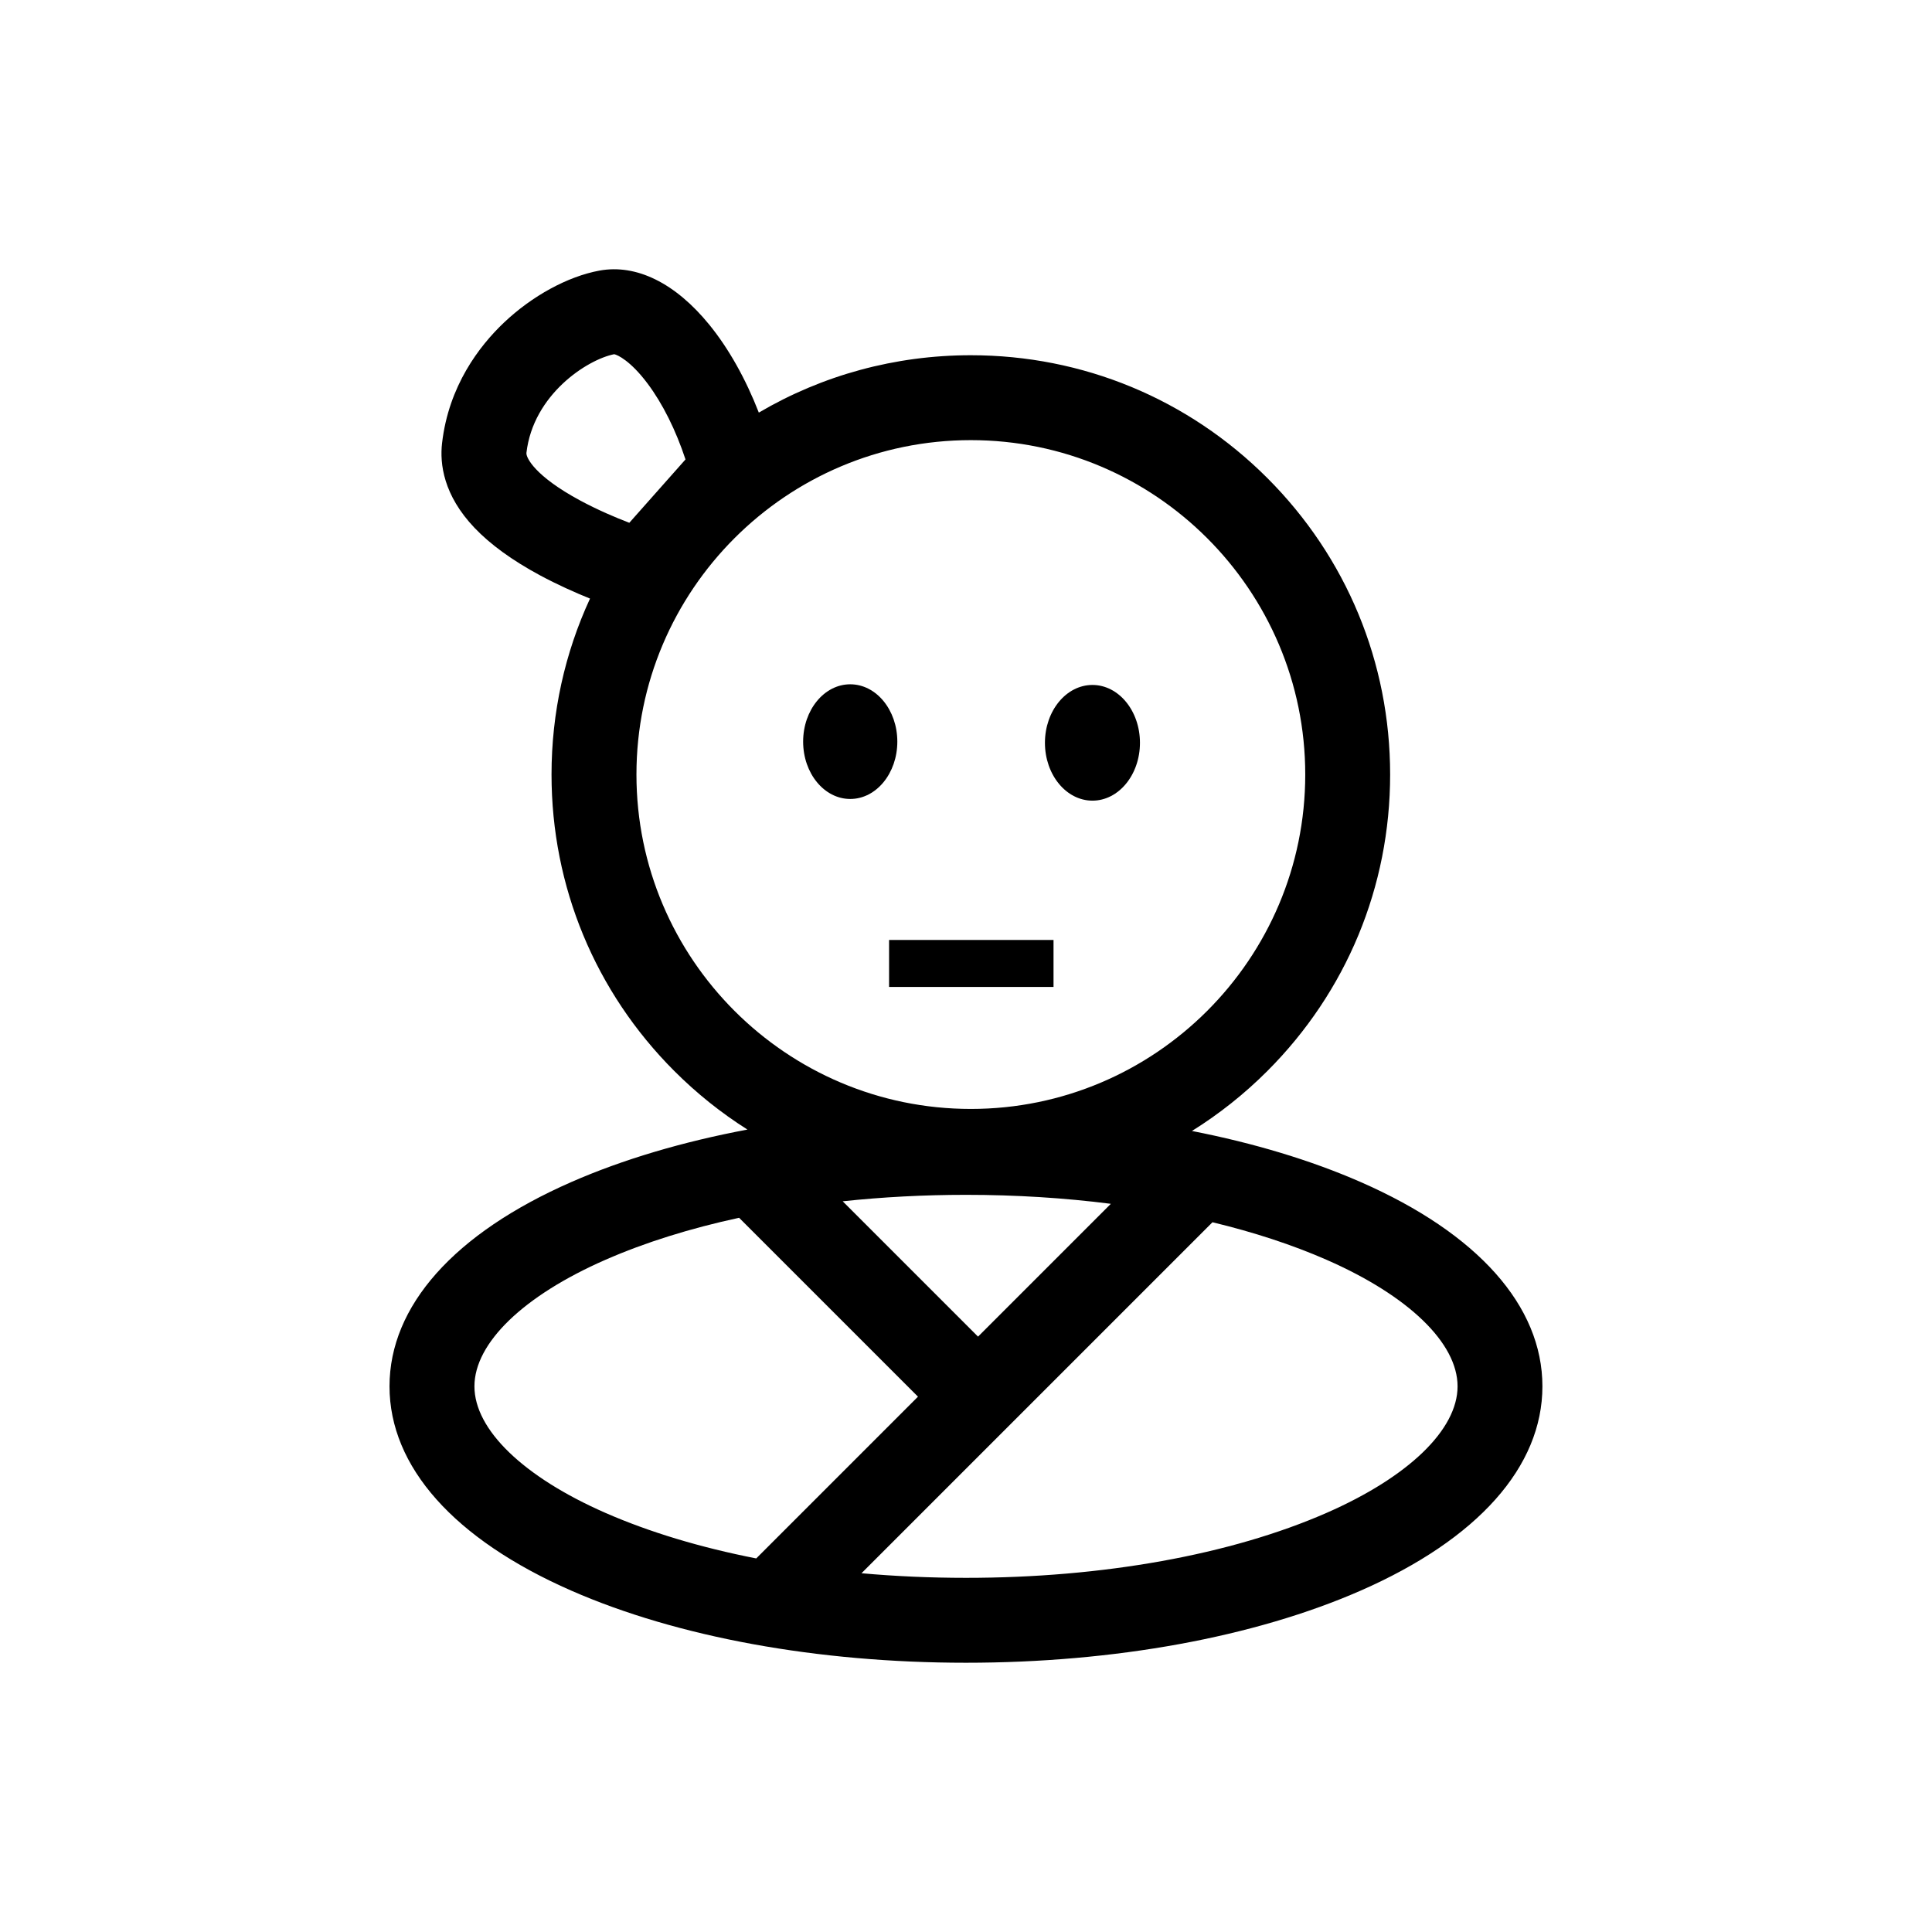
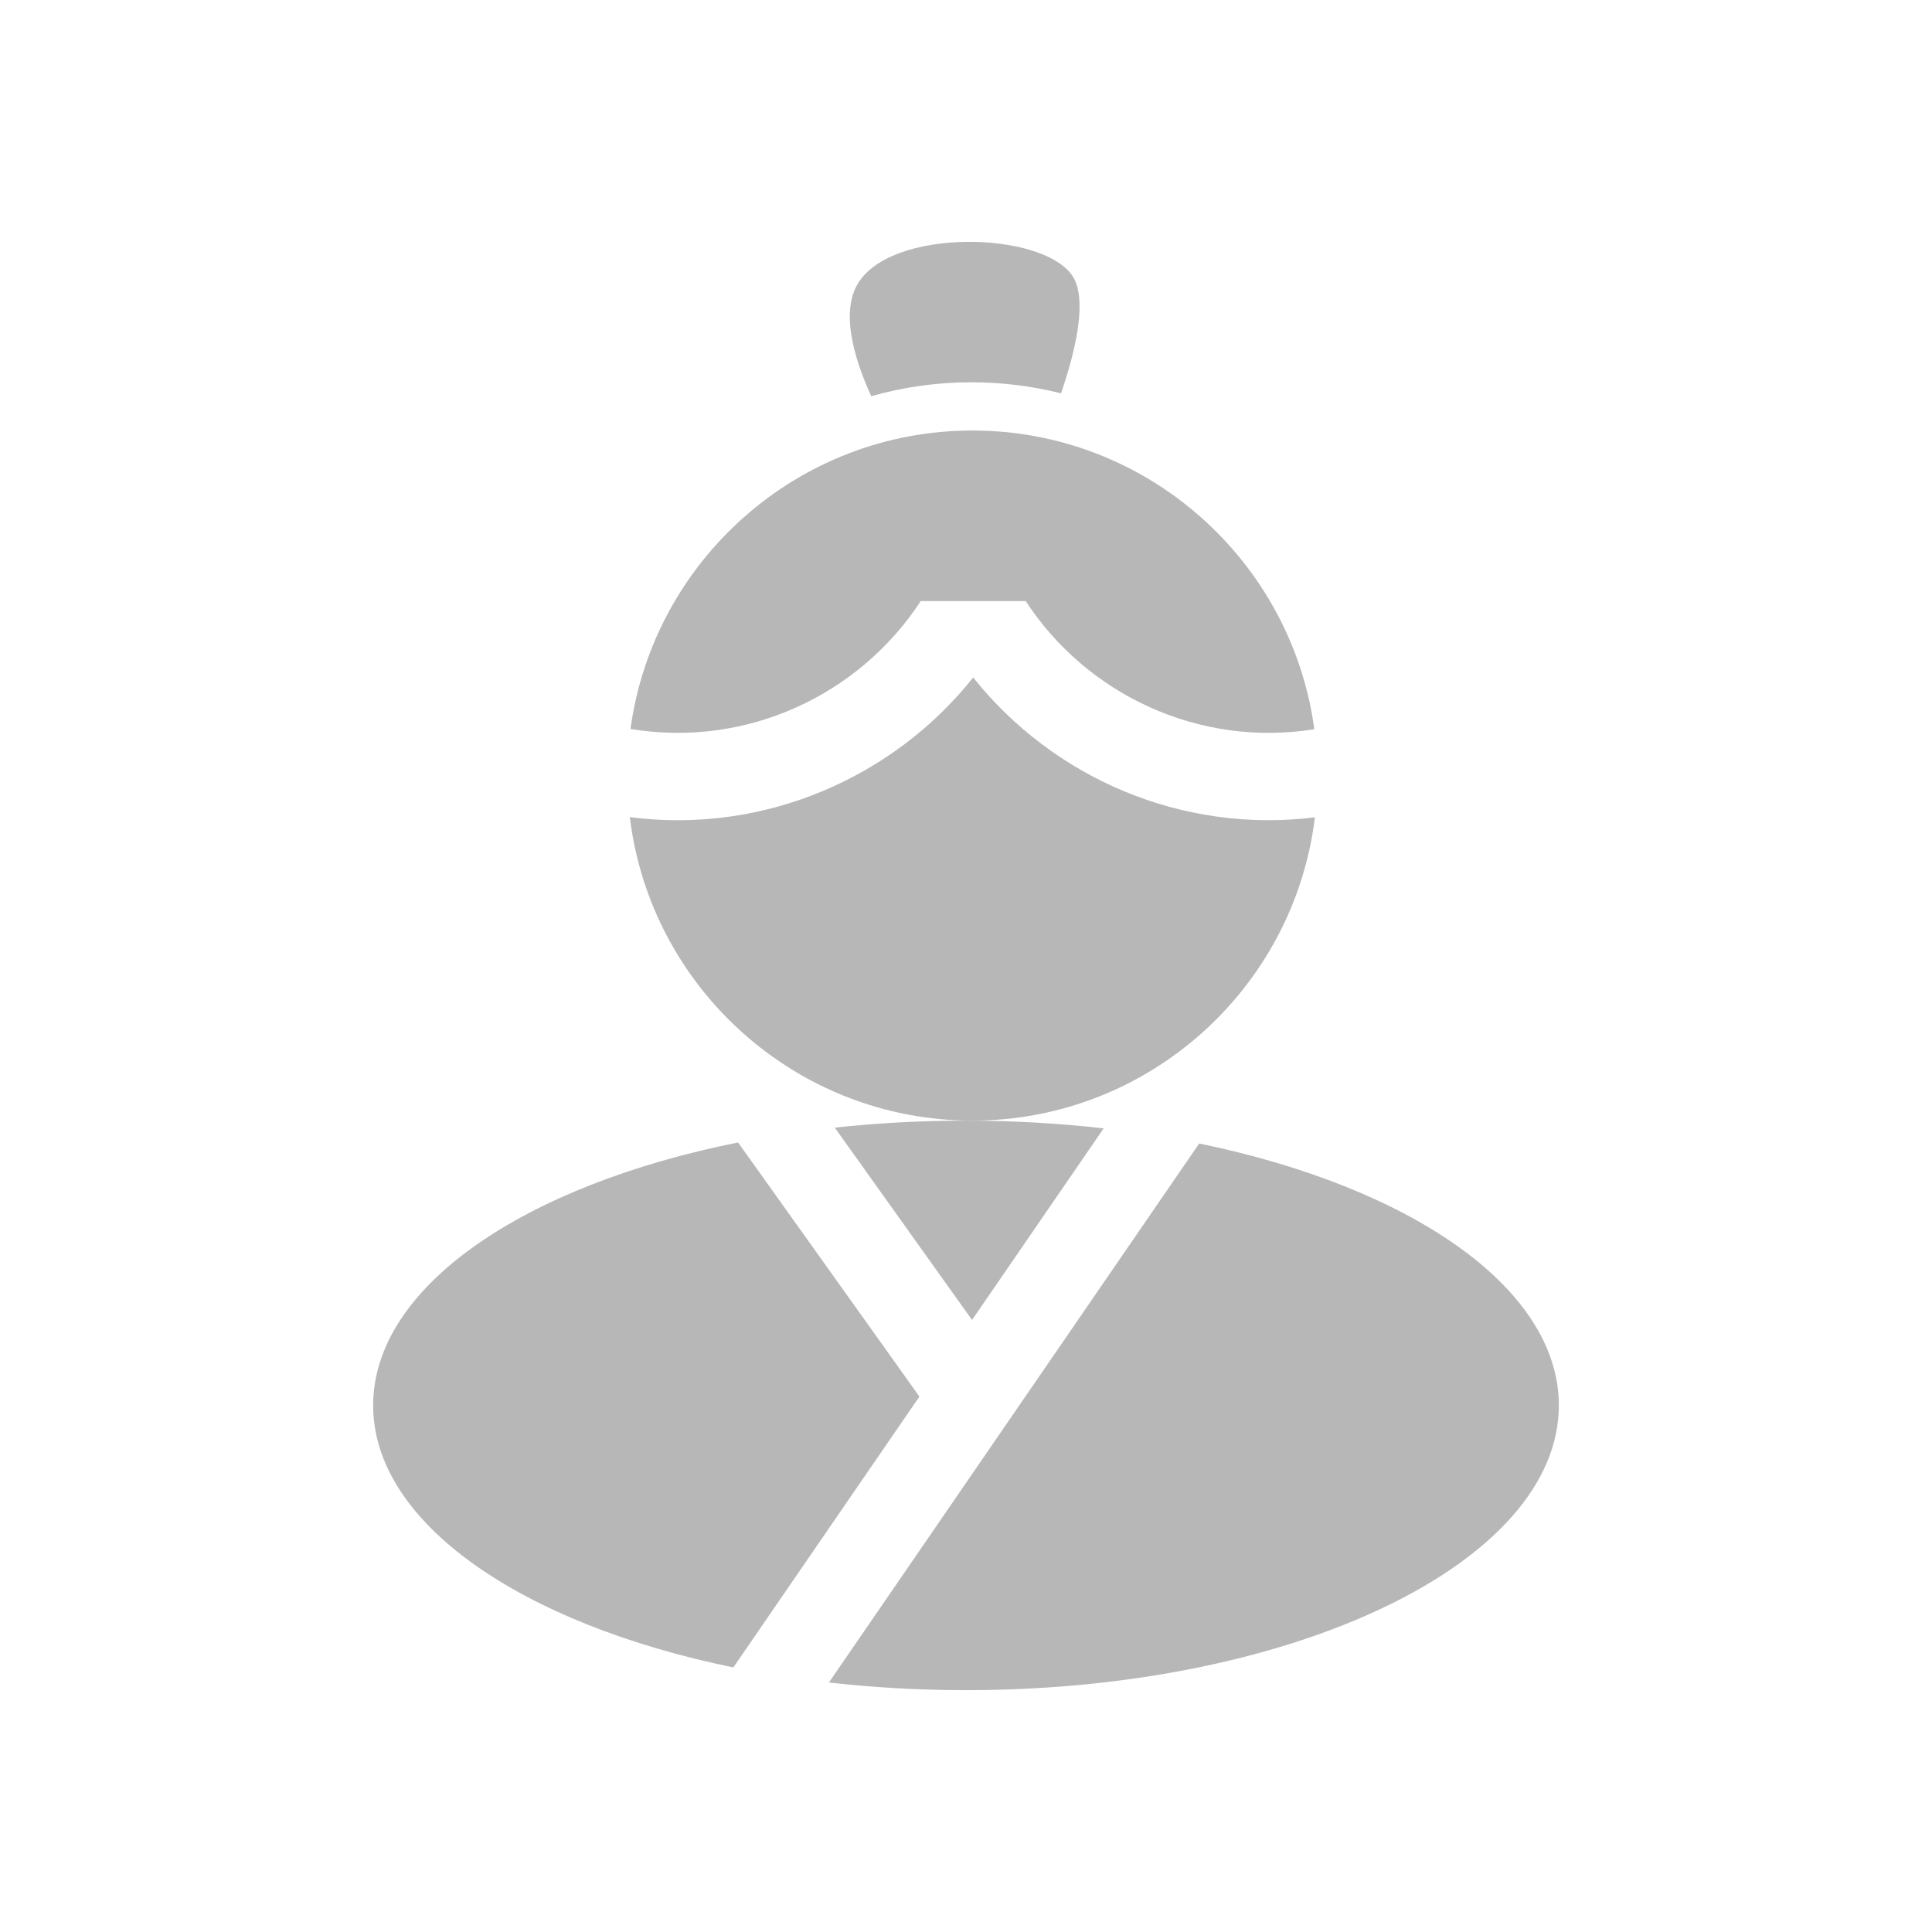
<svg xmlns="http://www.w3.org/2000/svg" version="1.1" id="图层_1" x="0px" y="0px" viewBox="0 0 1024 1024" style="enable-background:new 0 0 1024 1024;" xml:space="preserve">
+   <style type="text/css">
+ 	.st0{fill:#B7B7B7;}
+ </style>
  <g>
-     <ellipse cx="450.64" cy="393.08" rx="24.96" ry="30.39" />
-     <ellipse cx="579.02" cy="393.7" rx="25.18" ry="30.66" />
-     <rect x="471.23" y="498.2" width="87.16" height="24.9" />
-     <path d="M721.16,626.5c-26.32-11.53-56.59-20.64-89.41-27.06c14.32-8.92,27.73-19.54,39.96-31.77   c41.97-41.98,65.09-97.78,65.09-157.15s-23.12-115.17-65.09-157.15c-41.98-41.98-97.78-65.09-157.15-65.09   c-40.14,0-78.66,10.59-112.37,30.41c-6.97-17.91-15.96-33.96-26.25-46.59c-17.97-22.08-38.65-32.27-58.21-28.68   c-16.77,3.08-35.71,13.4-50.67,27.61c-13.01,12.37-29.25,33.48-32.76,63.85c-1.26,10.92,0.71,27.57,17.23,44.91   c8.39,8.81,20.03,17.25,34.6,25.1c9.31,5.01,18.66,9.17,26.59,12.37c-13.35,28.86-20.4,60.52-20.4,93.26   c0,59.36,23.12,115.17,65.09,157.15c11.89,11.89,24.88,22.26,38.75,31.02c-34.33,6.46-65.98,15.82-93.34,27.81   c-62.14,27.23-96.37,65.68-96.37,108.29s34.22,81.06,96.37,108.29c56.24,24.64,130.52,38.21,209.16,38.21   c78.64,0,152.92-13.57,209.16-38.21c62.14-27.23,96.37-65.69,96.37-108.29S783.31,653.72,721.16,626.5z M307.49,265.27   c-24.12-12.99-28.75-22.82-28.47-25.24c3.57-30.98,32.32-49.49,46.51-52.29c1.7,0.29,8.65,3.46,17.72,15.58   c7.99,10.68,14.95,24.67,20.08,40.19l-29.78,33.58C326.24,274.29,316.79,270.28,307.49,265.27z M337.33,410.52   c0-97.73,79.51-177.24,177.24-177.24c97.73,0,177.24,79.51,177.24,177.24S612.3,587.76,514.57,587.76   C416.84,587.76,337.33,508.25,337.33,410.52z M588.77,638.05l-70.39,70.39l-71.73-71.73c21.1-2.25,43-3.42,65.35-3.42   C538.42,633.29,564.2,634.91,588.77,638.05z M320.89,801.86c-43.47-19.05-69.43-44.12-69.43-67.07s25.95-48.03,69.43-67.07   c20.97-9.19,44.88-16.66,70.85-22.27l94.81,94.81L400.82,826C371.34,820.22,344.28,812.1,320.89,801.86z M703.1,801.86   c-50.67,22.2-118.54,34.43-191.1,34.43c-18.85,0-37.39-0.83-55.39-2.44l186.03-186.03c21.97,5.29,42.33,11.95,60.47,19.9   c43.47,19.05,69.43,44.12,69.43,67.07S746.58,782.81,703.1,801.86z" />
+     <path class="st0" d="M442.45,597.67l72.75,101.94l69.76-101.55c-23.42-2.67-47.84-4.1-72.96-4.1   C488.1,593.96,464.82,595.24,442.45,597.67z" />
+     <path class="st0" d="M391.19,605.53c-113.57,22.74-193.41,76.58-193.41,139.37c0,62.33,78.67,115.84,190.91,138.87l98.62-143.56   L391.19,605.53z" />
+     <path class="st0" d="M635.59,606.08L439.34,891.76c23.32,2.65,47.65,4.06,72.66,4.06c173.54,0,314.22-67.58,314.22-150.93   C826.22,682.61,747.69,629.14,635.59,606.08z" />
+     <path class="st0" d="M514.9,202.62c16.37,0,32.27,2.04,47.47,5.86c7.22-21.14,13.25-46.08,7.59-59.42   c-11.04-26.02-94.15-29.57-114.41-0.11c-10.44,15.17-3.23,40.26,6.21,61.04C478.67,205.19,496.49,202.62,514.9,202.62z" />
+     <path class="st0" d="M515.38,593.95c93.35,0,170.58-70.3,181.54-160.75c-70.72,8.78-138.77-21.01-181.08-74.08   c-0.01,0.01-0.02,0.03-0.03,0.04c-0.01-0.01-0.02-0.03-0.03-0.04c-42.48,53.29-110.93,83.13-181.96,73.98   C344.75,523.58,422,593.95,515.38,593.95z" />
+     <path class="st0" d="M488.01,318.58h55.63c32.31,49.49,91.71,77.73,152.98,67.93c-12.03-89.27-88.71-158.33-181.23-158.33   c-92.47,0-169.11,68.98-181.21,158.18C395.76,396.57,455.55,368.3,488.01,318.58z" />
  </g>
</svg>
